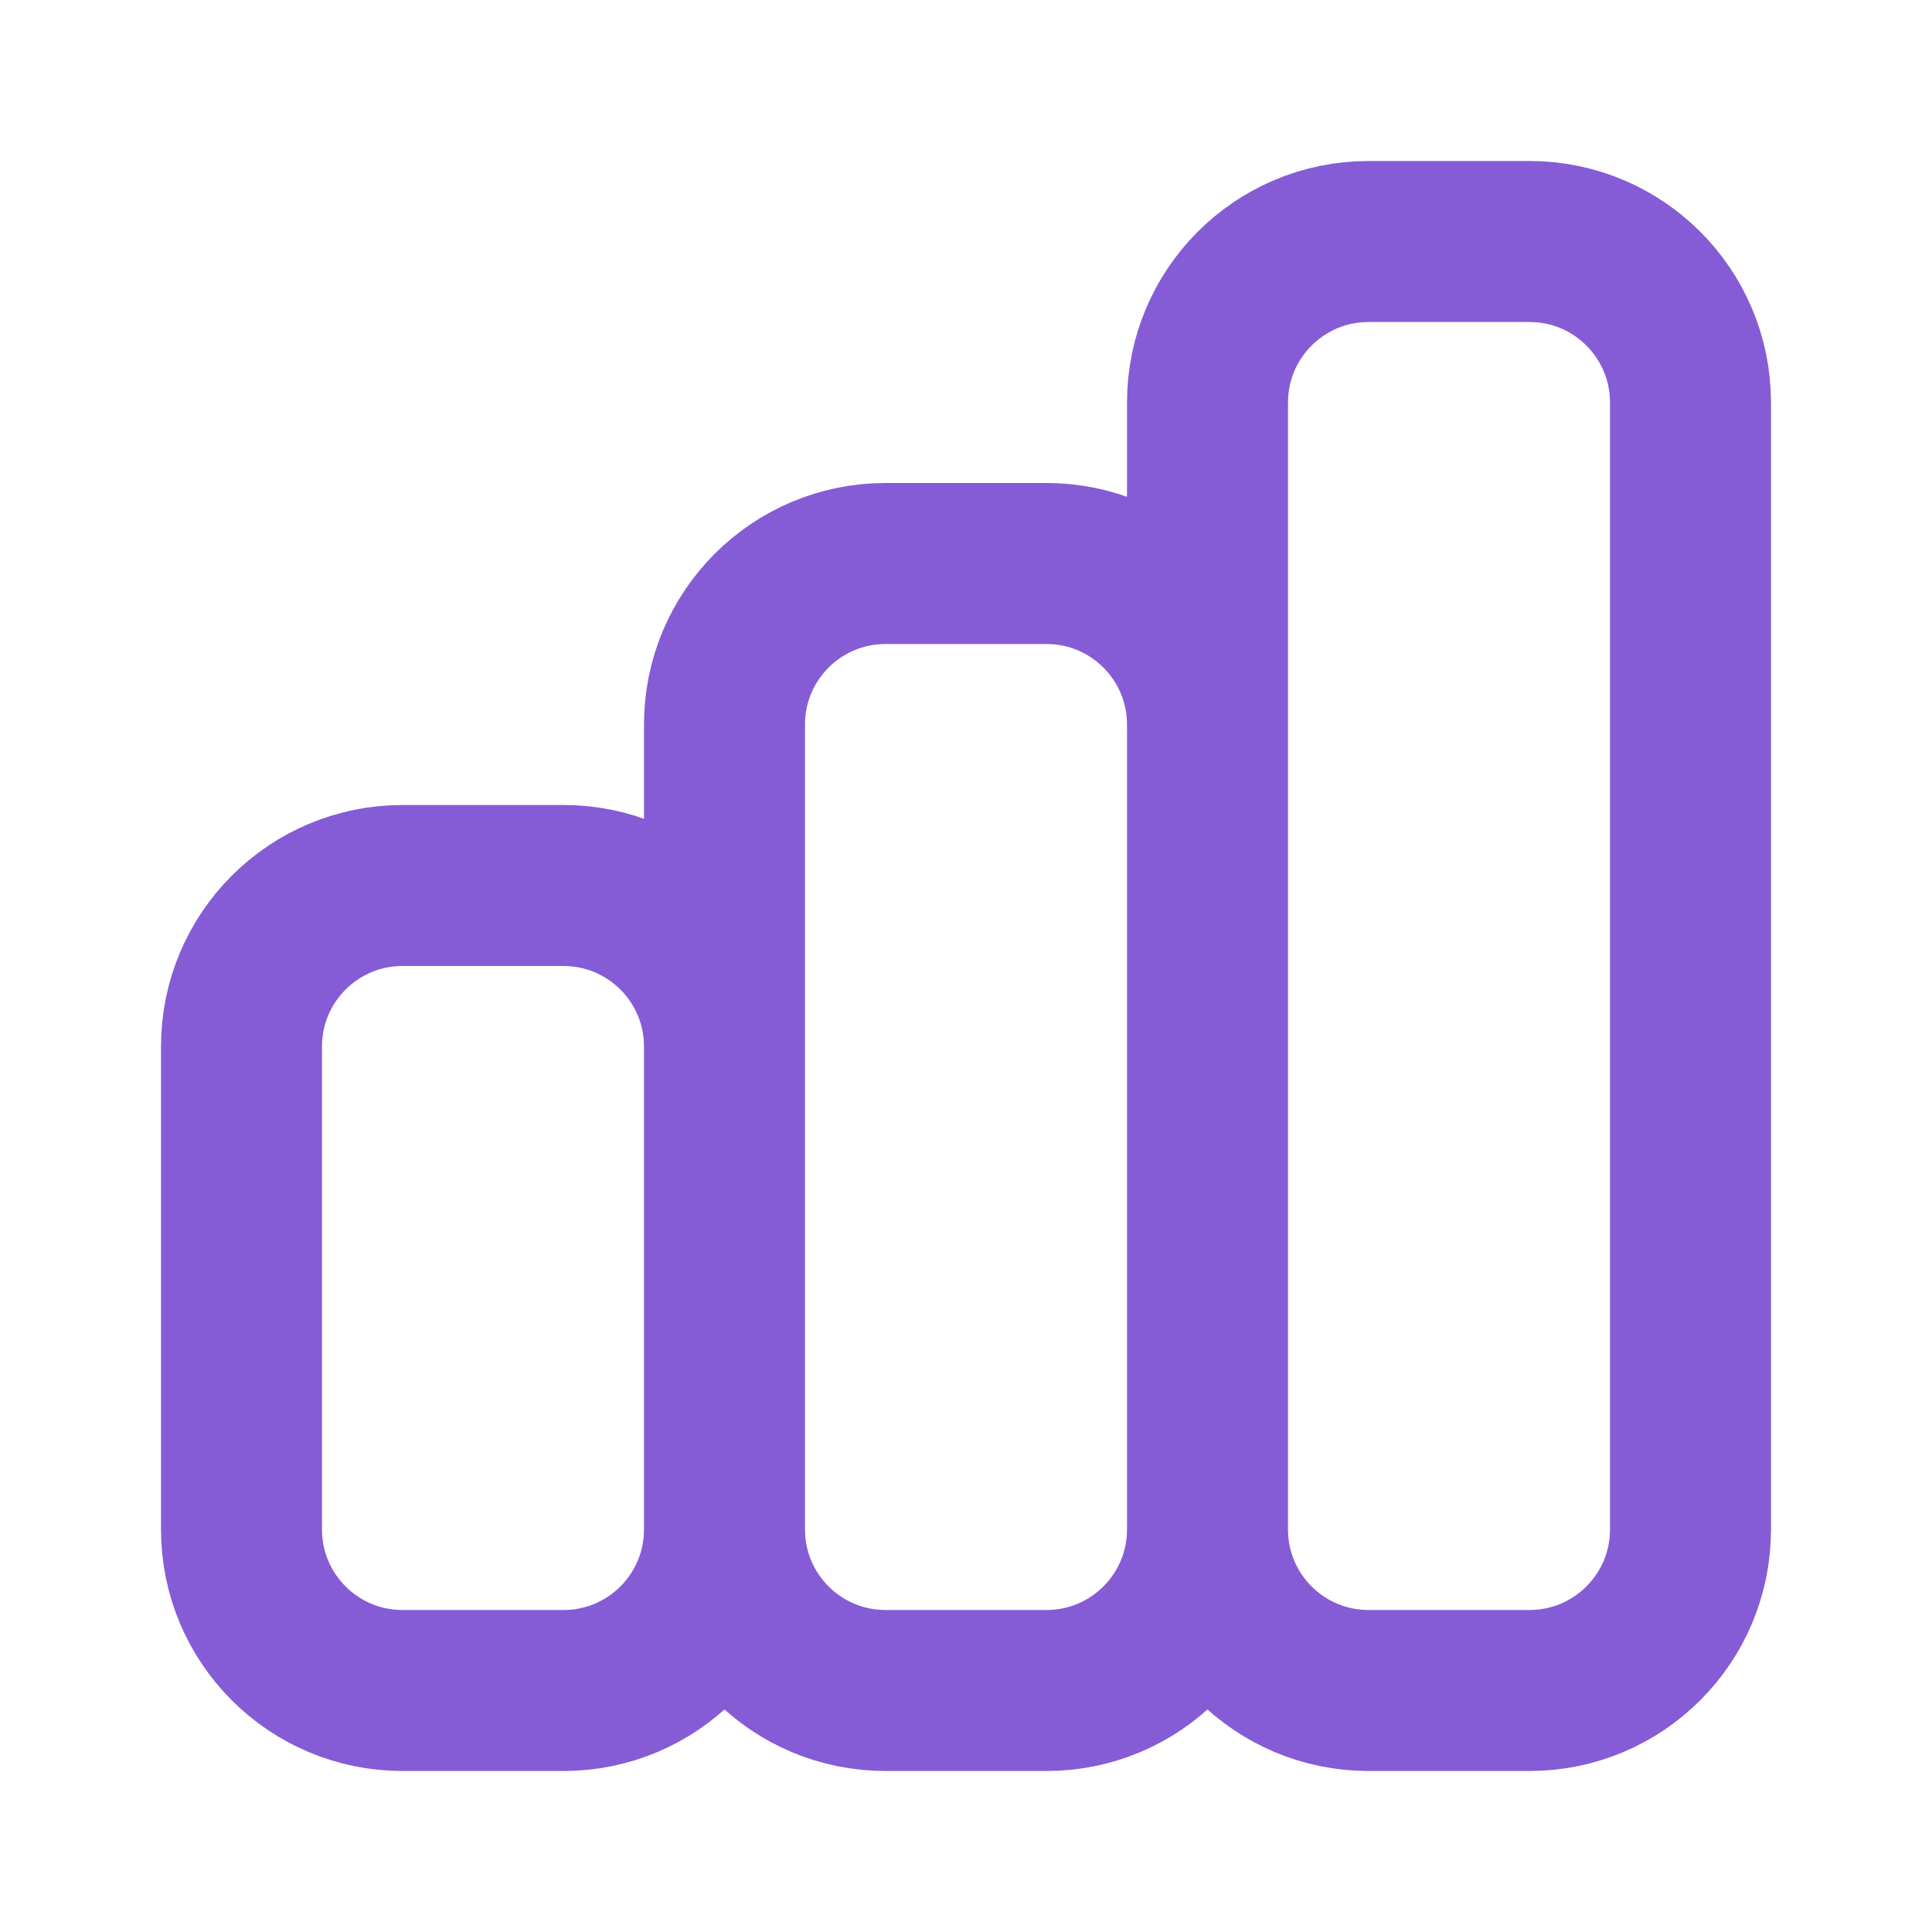
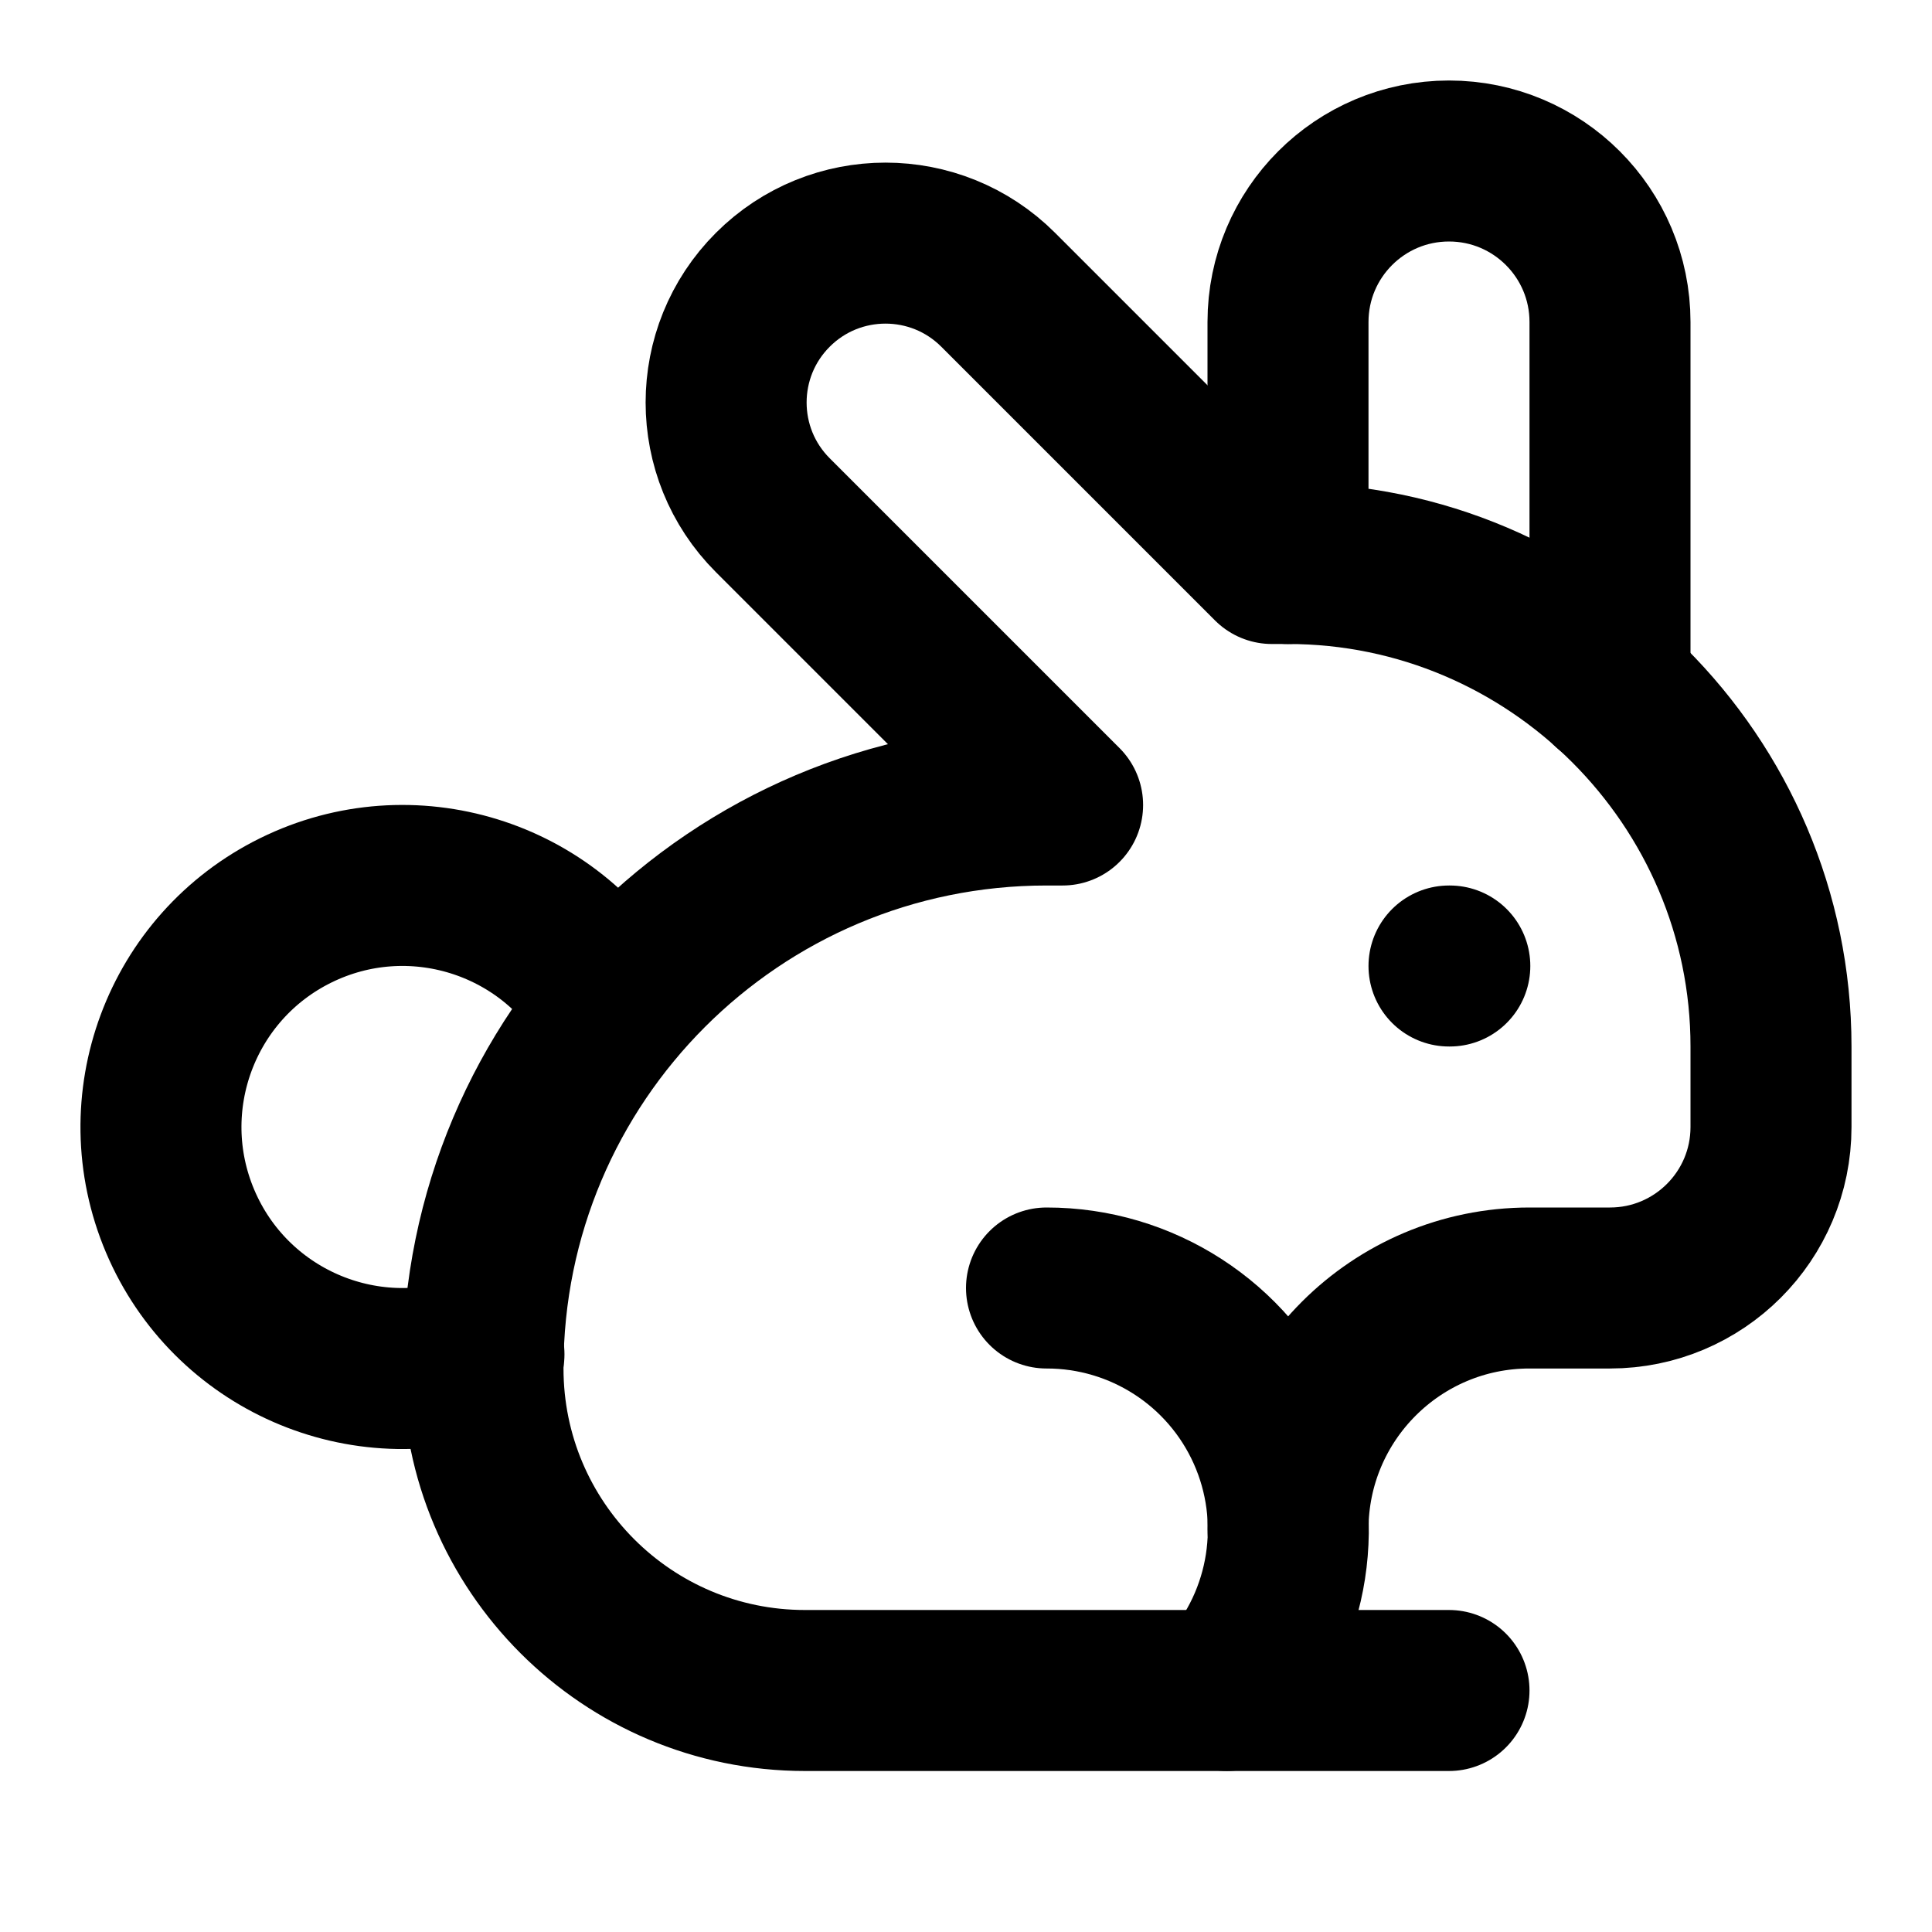
- <svg xmlns="http://www.w3.org/2000/svg" fill="none" viewBox="0 0 24 24" stroke="currentColor">
-   <path stroke="#855cd6" stroke-linecap="round" stroke-linejoin="round" stroke-width="2" d="M9 19v-6a2 2 0 0 0-2-2H5a2 2 0 0 0-2 2v6a2 2 0 0 0 2 2h2a2 2 0 0 0 2-2zm0 0V9a2 2 0 0 1 2-2h2a2 2 0 0 1 2 2v10m-6 0a2 2 0 0 0 2 2h2a2 2 0 0 0 2-2m0 0V5a2 2 0 0 1 2-2h2a2 2 0 0 1 2 2v14a2 2 0 0 1-2 2h-2a2 2 0 0 1-2-2z" />
+ <svg xmlns="http://www.w3.org/2000/svg" width="24" height="24" viewBox="0 0 24 24" fill="none" stroke="currentColor" stroke-width="2" stroke-linecap="round" stroke-linejoin="round" class="lucide lucide-rabbit-icon lucide-rabbit">
+   <path d="M13 16a3 3 0 0 1 2.24 5" />
+   <path d="M18 12h.01" />
+   <path d="M18 21h-8a4 4 0 0 1-4-4 7 7 0 0 1 7-7h.2L9.6 6.4a1 1 0 1 1 2.8-2.8L15.8 7h.2c3.3 0 6 2.7 6 6v1a2 2 0 0 1-2 2h-1a3 3 0 0 0-3 3" />
+   <path d="M20 8.54V4a2 2 0 1 0-4 0v3" />
+   <path d="M7.612 12.524a3 3 0 1 0-1.6 4.3" />
</svg>
